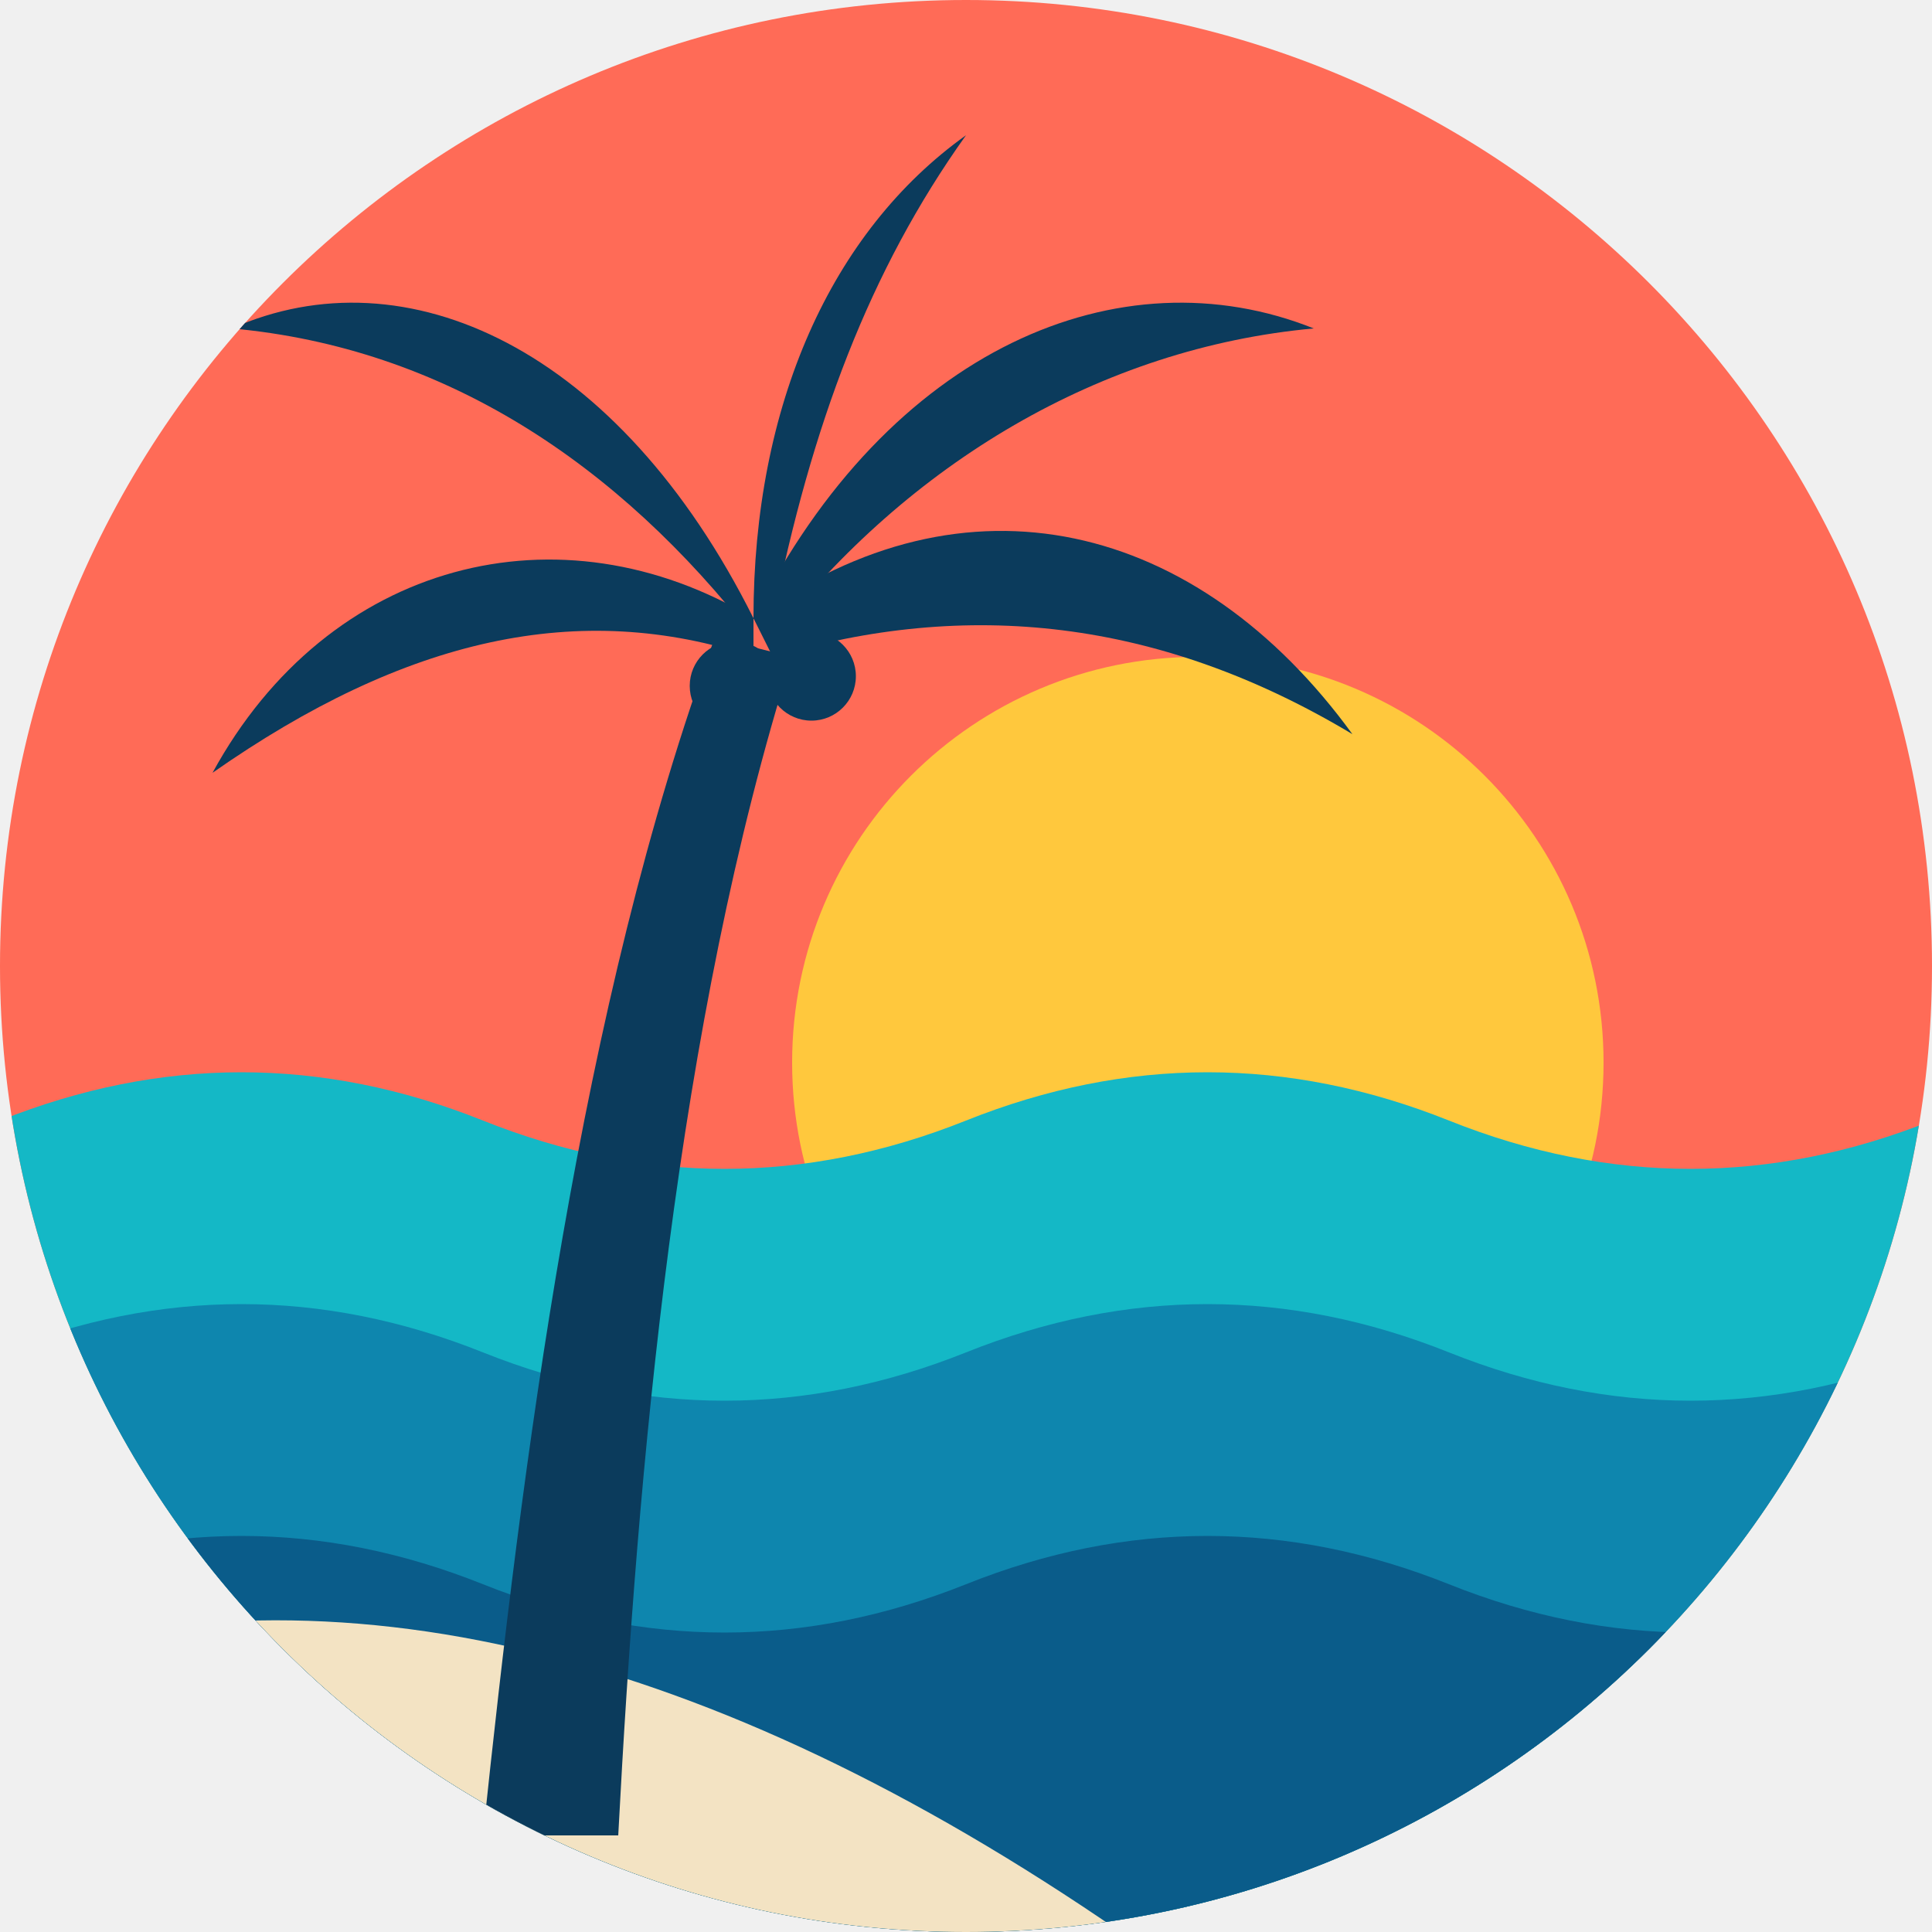
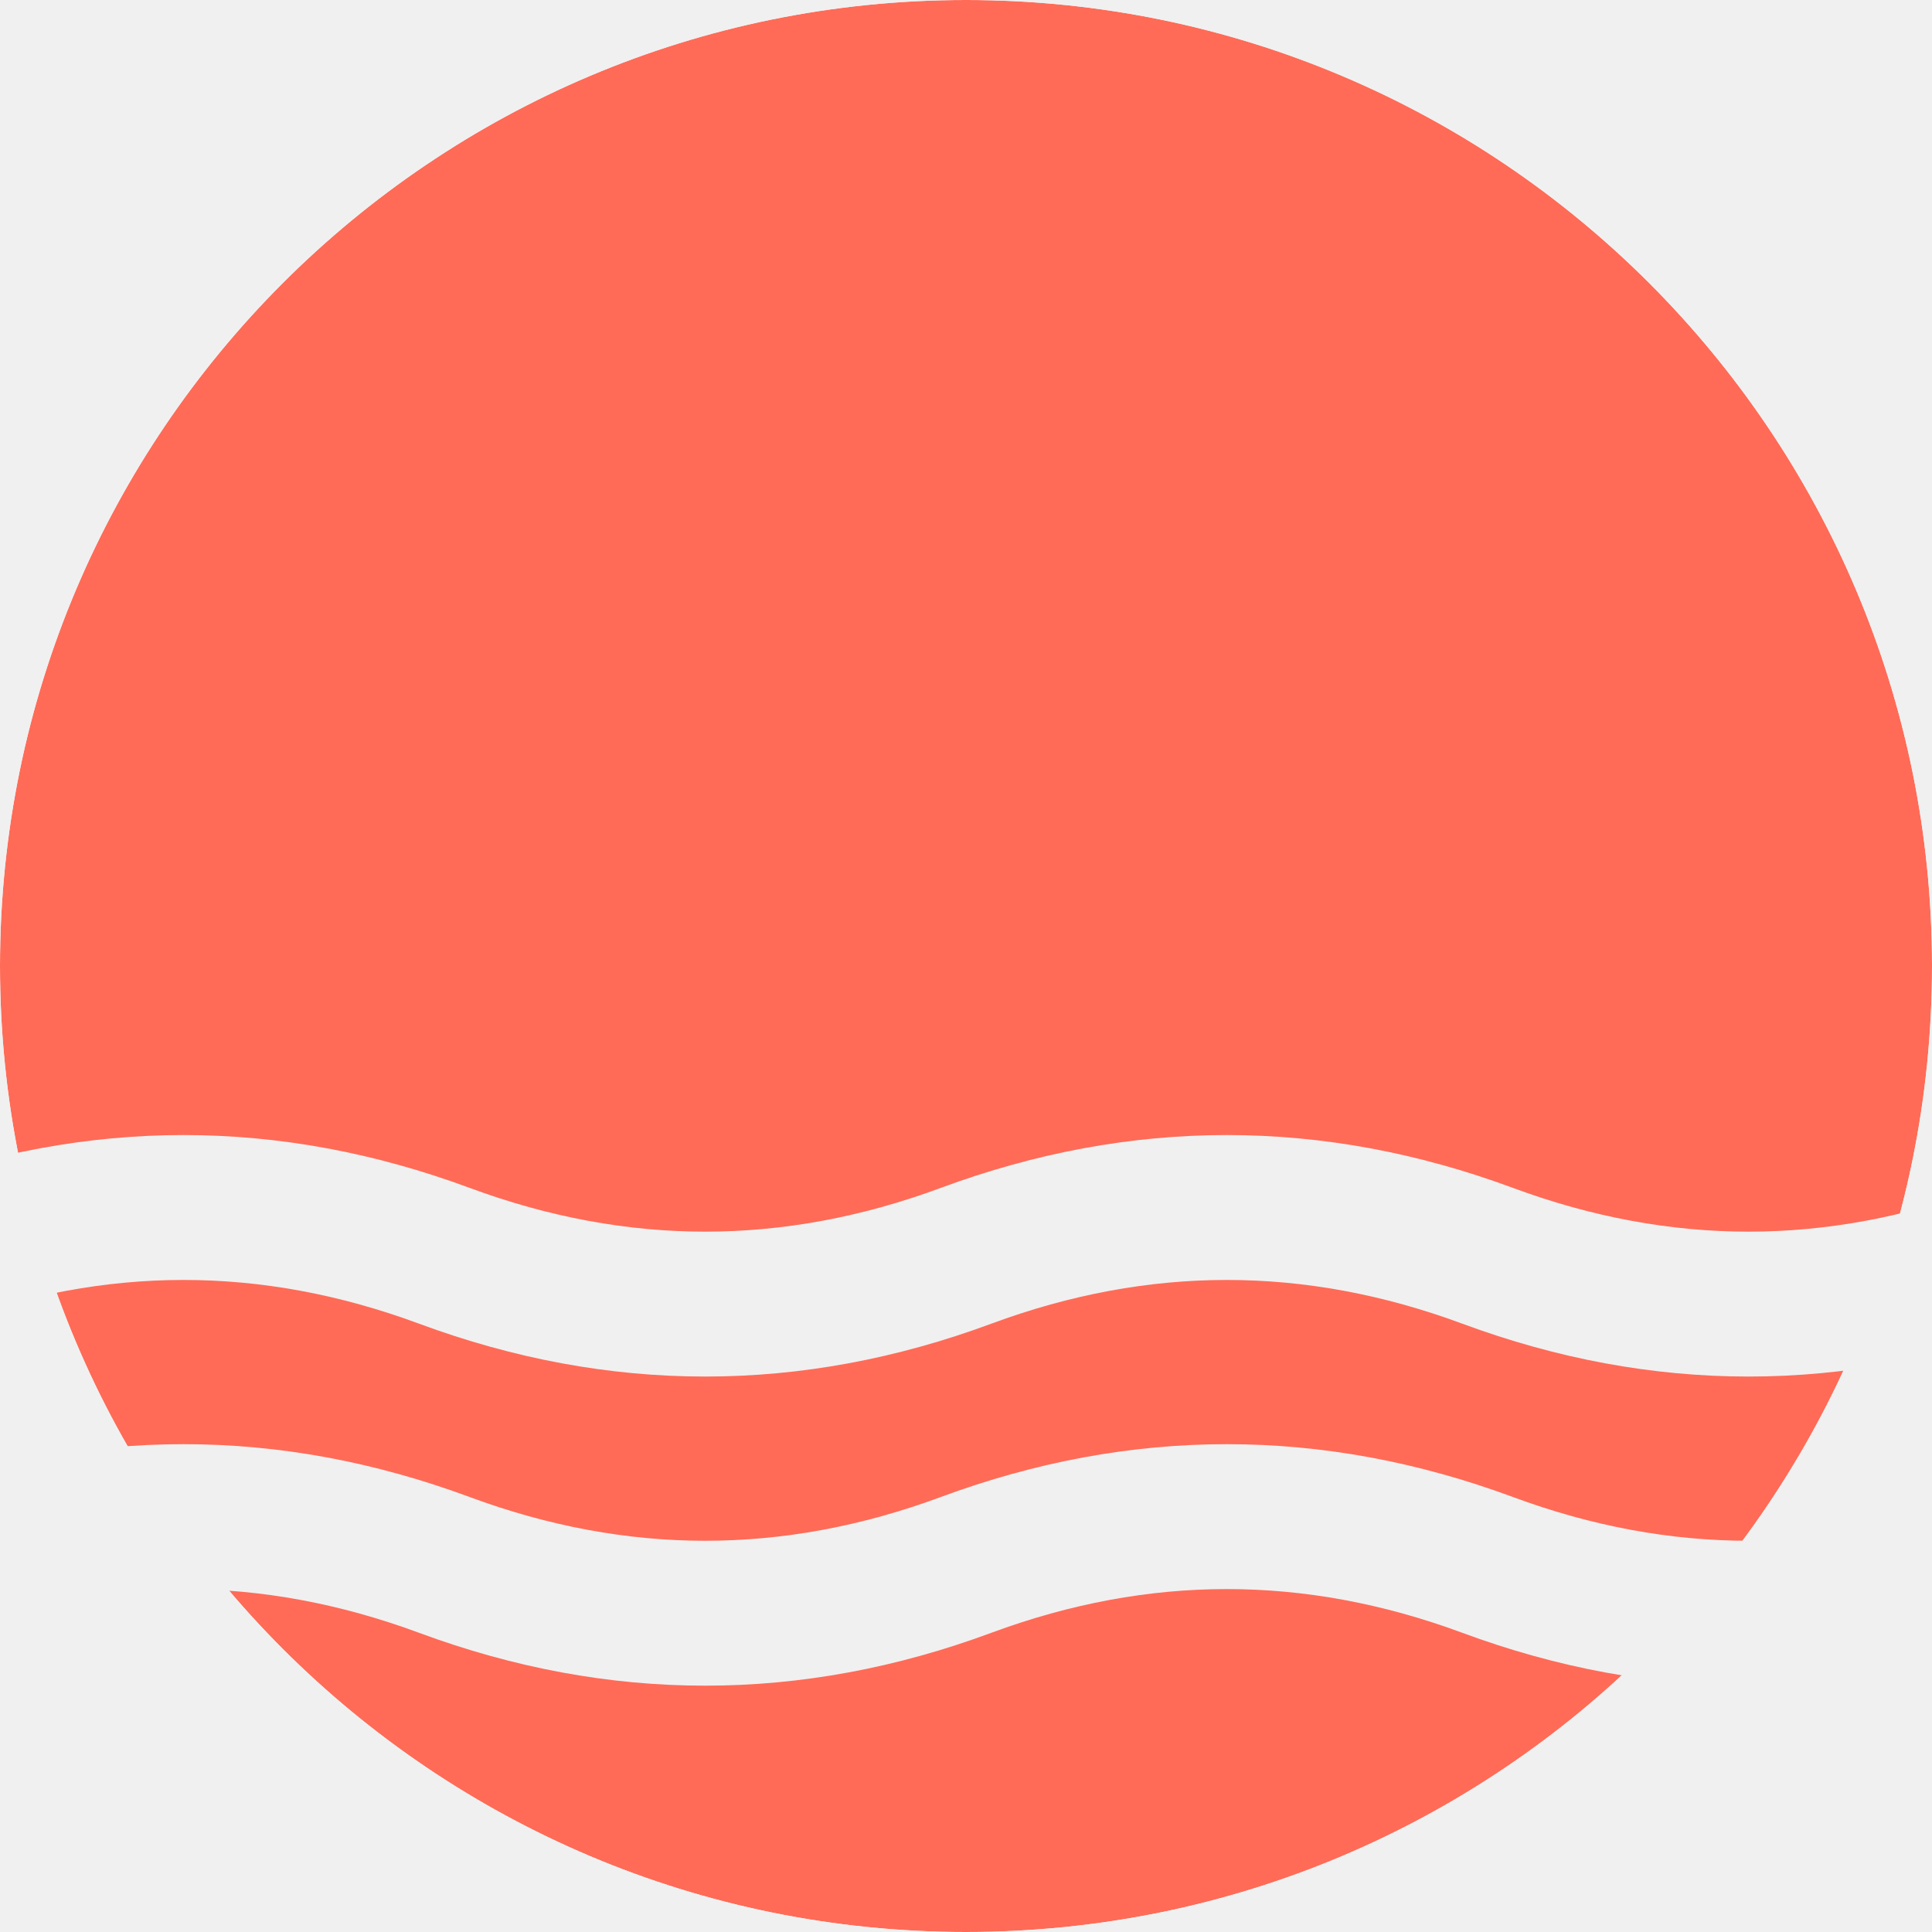
<svg xmlns="http://www.w3.org/2000/svg" viewBox="0 0 100 100" width="512" height="512" role="img" aria-label="Orla Nativa">
-   <defs>
-     <clipPath id="e">
-       <circle cx="50" cy="50" r="50" />
-     </clipPath>
-   </defs>
-   <g clip-path="url(#e)">
-     <rect width="100" height="100" fill="#FF6B57" />
-     <circle cx="62" cy="55" r="21" fill="#FFC83D" />
-     <path d="M0 58 Q12.5 53 25 58 T50 58 T75 58 T100 58 V100 H0Z" fill="#14B8C6" />
-     <path d="M0 70 Q12.5 65 25 70 T50 70 T75 70 T100 70 V100 H0Z" fill="#0E86AE" />
-     <path d="M0 82 Q12.5 77 25 82 T50 82 T75 82 T100 82 V100 H0Z" fill="#0A5C8A" />
-     <path d="M0 86 Q26 78 58 100 H0Z" fill="#F3E3C3" />
-     <g fill="#0B3B5C">
-       <path d="M25 95 C27 76 30 52 37 33 L41 34 C35 53 33 76 32 95Z" />
-       <path d="M39 32 C50 24 62 27 70 38 C60 32 50 31 40 34Z" />
-       <path d="M39 32 C46 18 58 13 68 17 C57 18 47 24 40 33Z" />
-       <path d="M39 32 C29 26 17 29 11 40 C21 33 30 31 39 34Z" />
-       <path d="M39 32 C32 18 21 13 12 17 C23 18 32 24 39 33Z" />
-       <path d="M39 32 C39 21 43 12 50 7 C45 14 42 22 40 32Z" />
-     </g>
-     <circle cx="38" cy="35.5" r="2.3" fill="#0B3B5C" />
-     <circle cx="42" cy="35" r="2.3" fill="#0B3B5C" />
-   </g>
+   <mask id="e">
+     <circle cx="50" cy="50" r="50" fill="#fff" />
+     <path d="M-4 65 Q9.5 60 23 65 T50 65 T77 65 T104 65" fill="none" stroke="#000" stroke-width="7.5" />
+     <path d="M-4 81 Q9.5 76 23 81 T50 81 T77 81 T104 81" fill="none" stroke="#000" stroke-width="7.5" />
+   </mask>
+   <circle cx="50" cy="50" r="50" fill="#ff6b57" mask="url(#e)" />
</svg>
